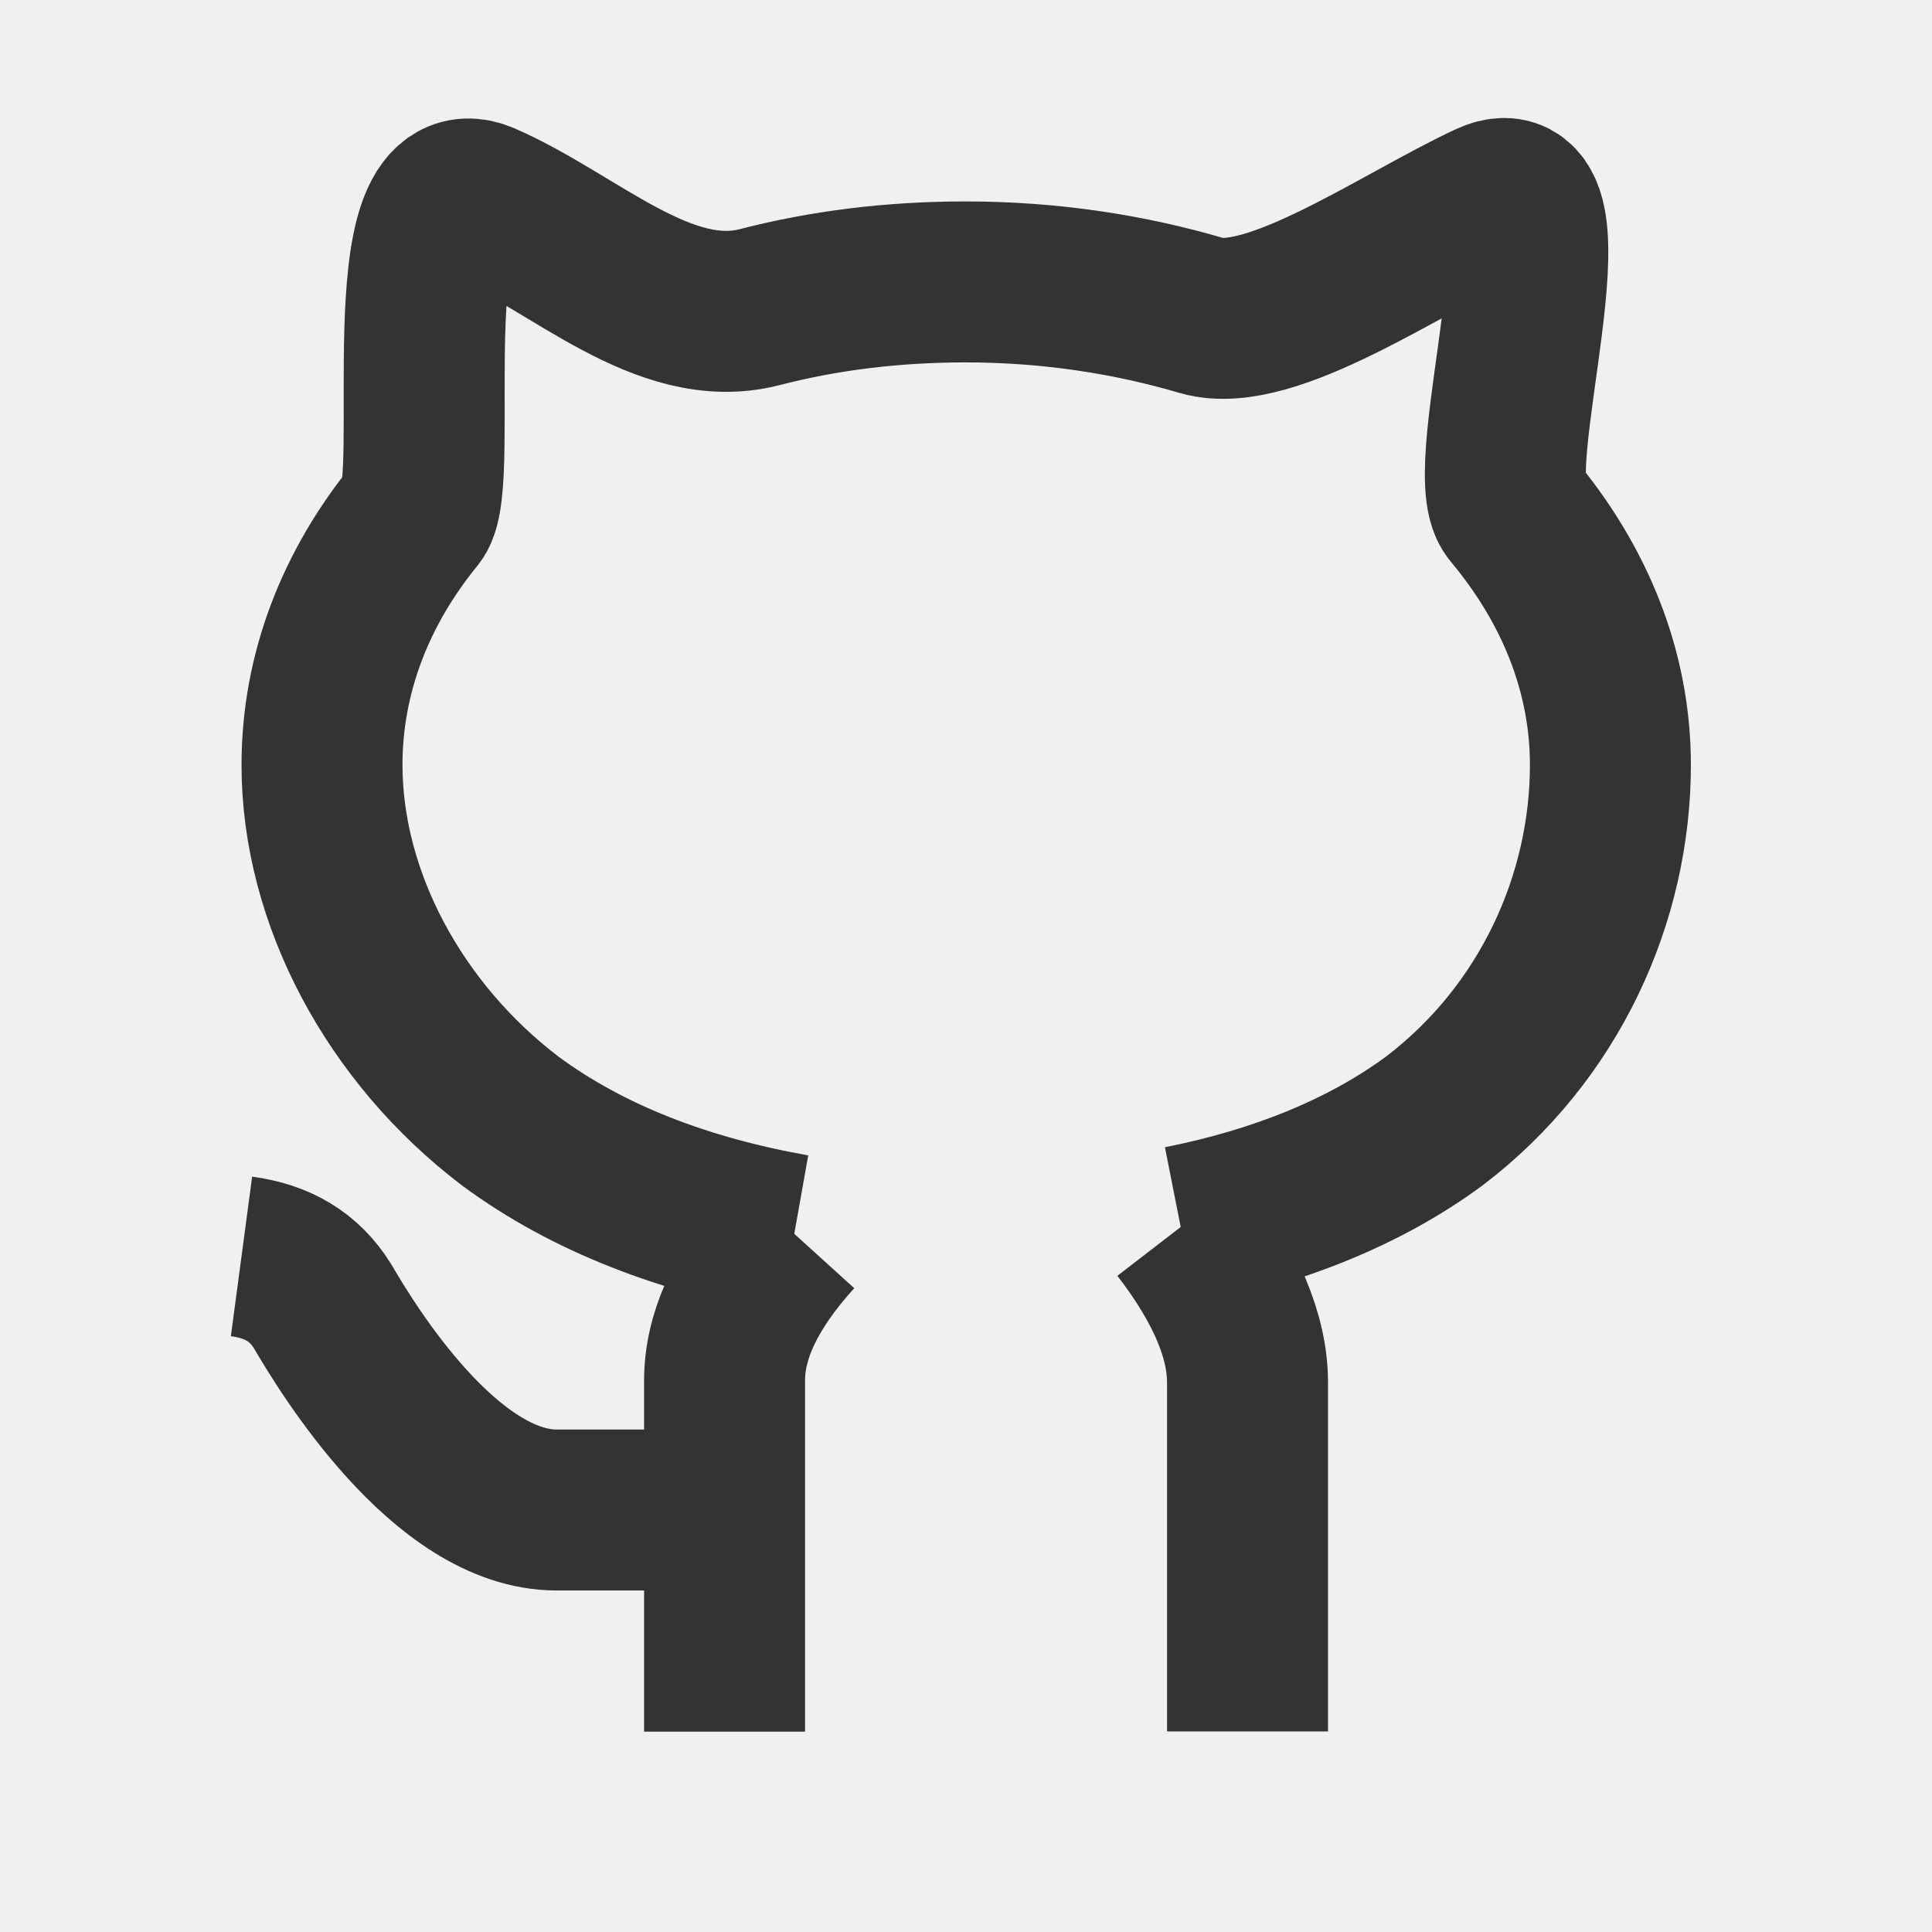
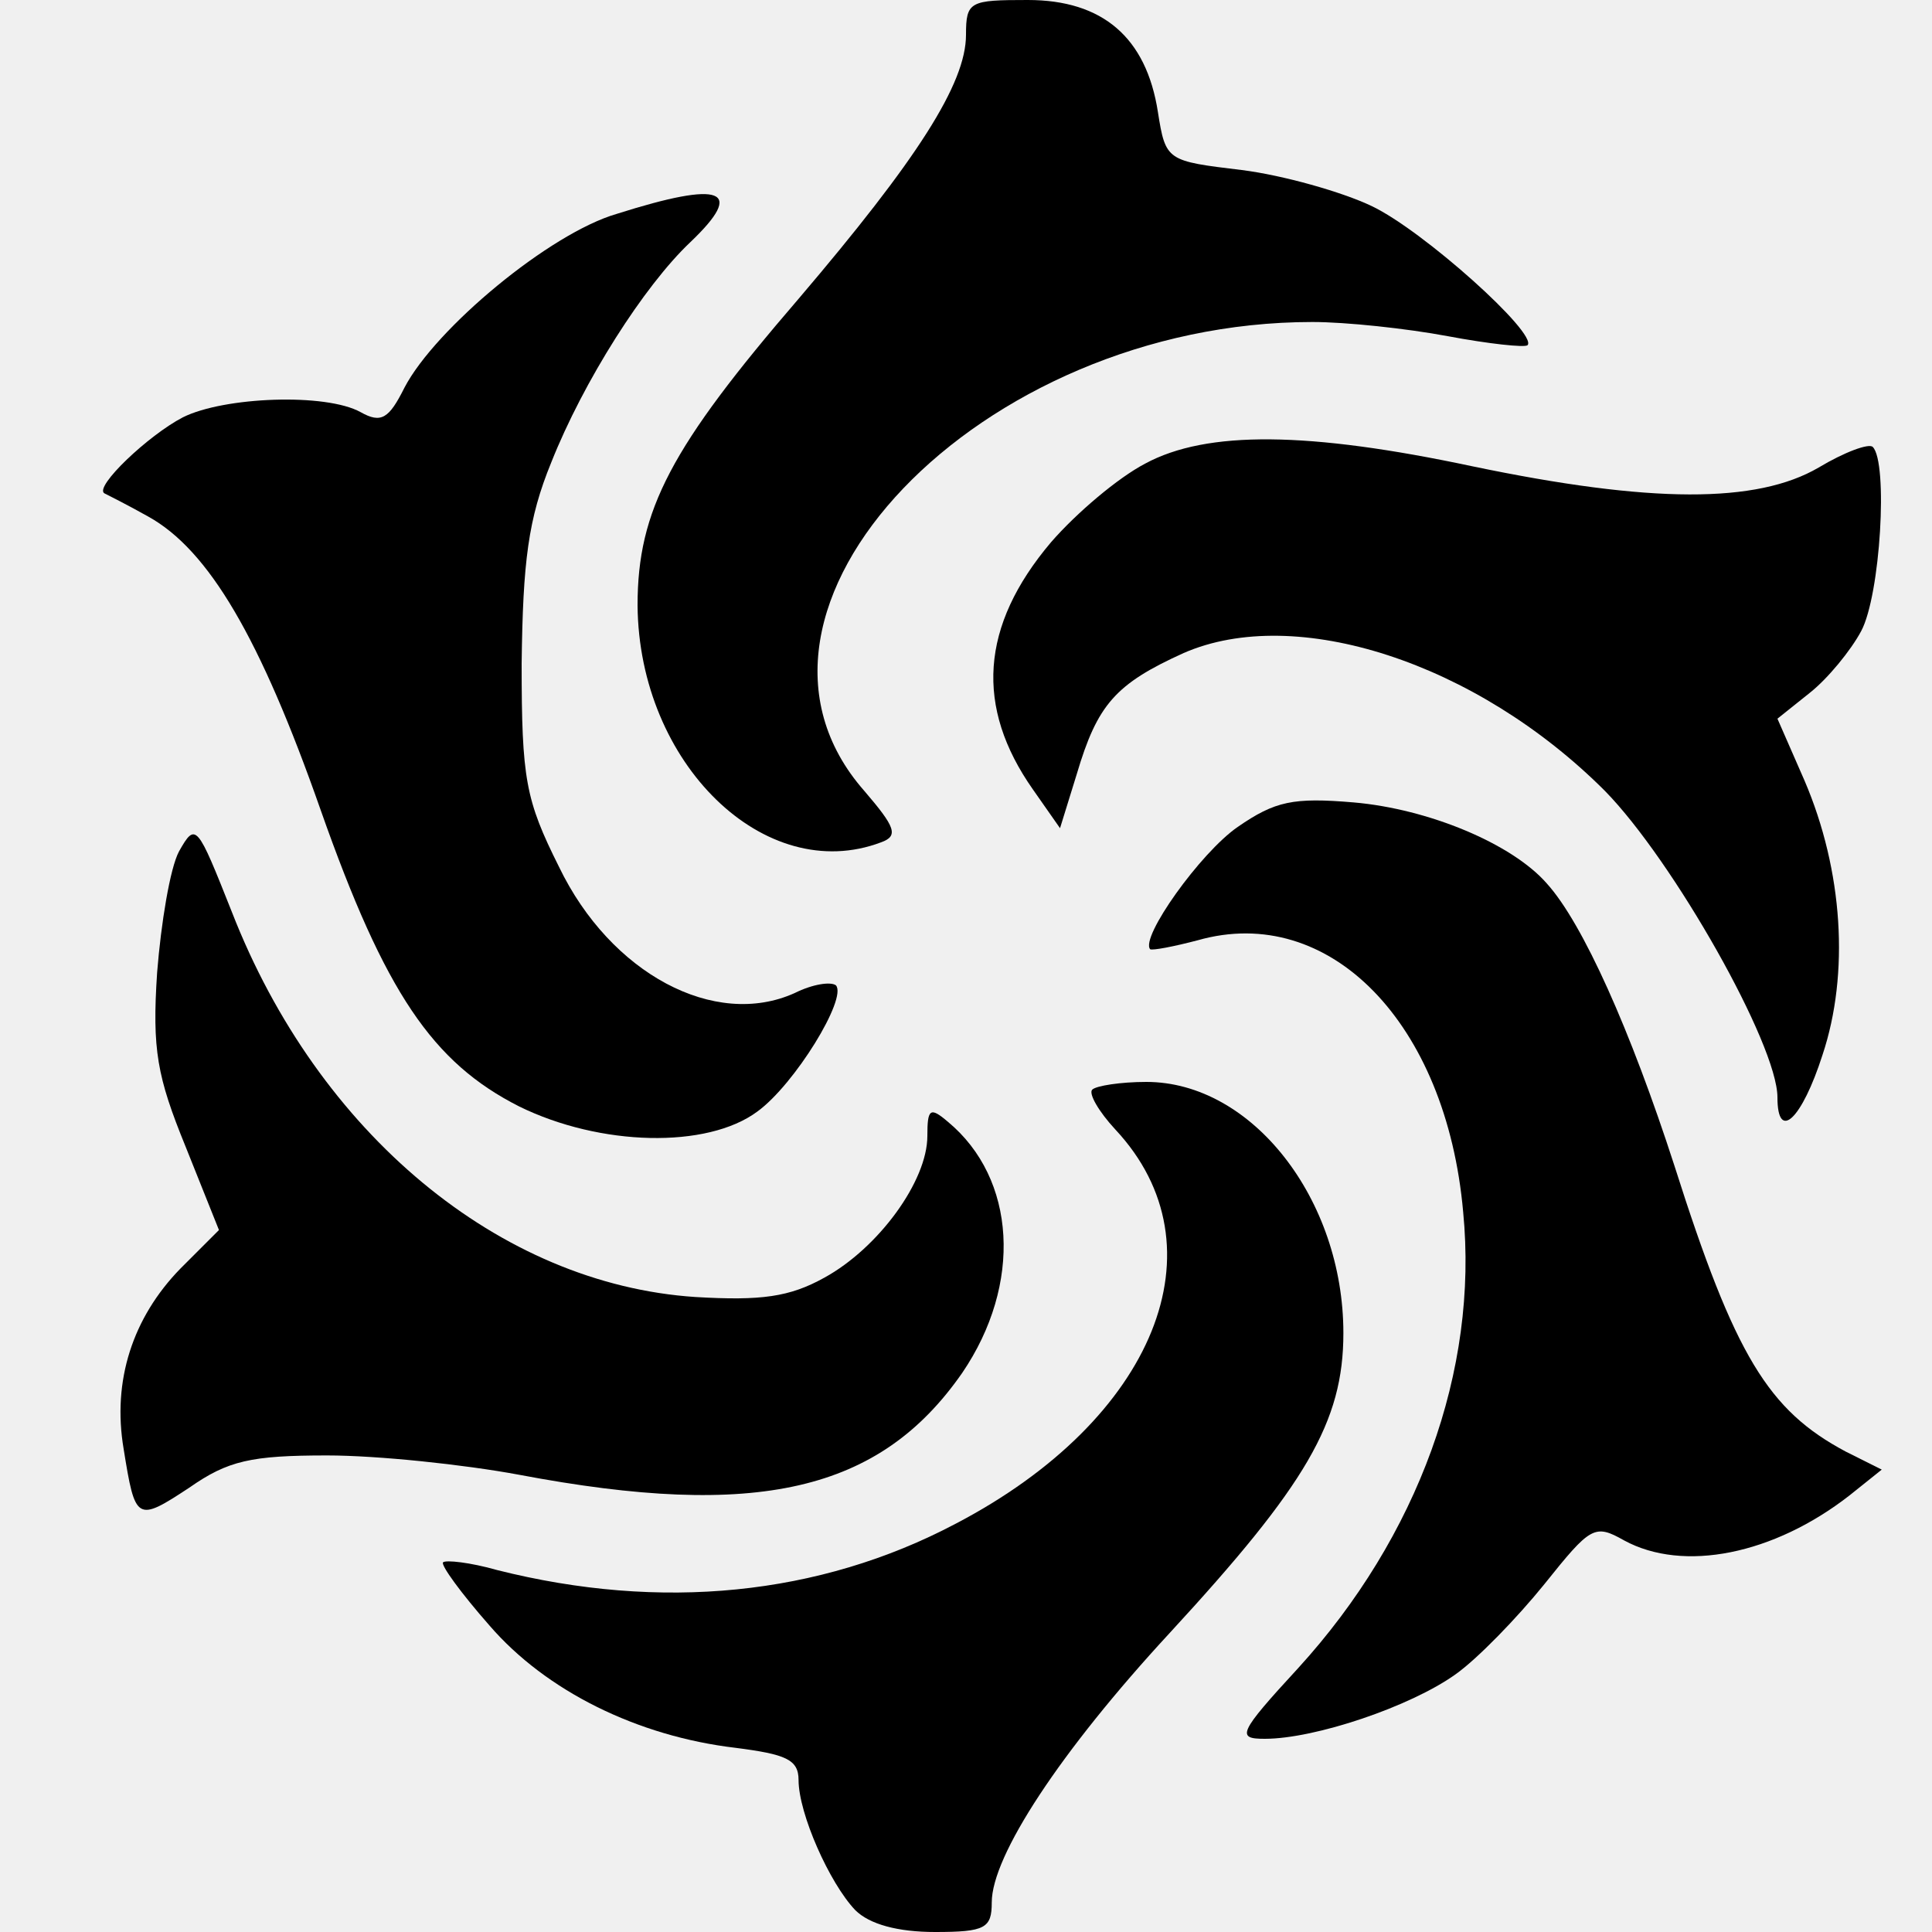
- <svg xmlns="http://www.w3.org/2000/svg" xmlns:xlink="http://www.w3.org/1999/xlink" width="16" height="16" fill="none" viewBox="0 0 16 16">
-   <defs>
-     <rect id="path_0" width="16" height="16" x="0" y="0" />
-   </defs>
-   <g opacity="1" transform="translate(0 0) rotate(0 8 8)">
-     <mask id="bg-mask-0" fill="#fff">
-       <use xlink:href="#path_0" />
-     </mask>
-     <g mask="url(#bg-mask-0)">
-       <path id="路径 1" style="stroke:#333;stroke-width:1.333;stroke-opacity:1;stroke-dasharray:0 0" d="M7.11,8.51C7.92,8.35 8.64,8.06 9.21,7.64C10.17,6.91 10.67,5.79 10.67,4.69C10.67,3.91 10.37,3.19 9.86,2.58C9.58,2.24 10.41,-0.31 9.67,0.03C8.94,0.37 7.86,1.13 7.29,0.97C6.68,0.79 6.02,0.69 5.33,0.69C4.73,0.69 4.16,0.76 3.62,0.9C2.83,1.1 2.09,0.36 1.33,0.03C0.58,-0.29 0.99,2.34 0.77,2.62C0.28,3.22 0,3.93 0,4.69C0,5.79 0.6,6.91 1.56,7.64C2.21,8.12 3.01,8.42 3.91,8.58" transform="translate(2.666667 1.644695) rotate(0 5.333333 4.287969)" />
-       <path id="路径 2" style="stroke:#333;stroke-width:1.333;stroke-opacity:1;stroke-dasharray:0 0" d="M0.58,0C0.19,0.43 0,0.83 0,1.21C0,1.59 0,2.56 0,4.12" transform="translate(6.000667 10.22063) rotate(0 0.2896167 2.058117)" />
-       <path id="路径 3" style="stroke:#333;stroke-width:1.333;stroke-opacity:1;stroke-dasharray:0 0" d="M0,0C0.37,0.48 0.55,0.91 0.55,1.29C0.55,1.68 0.55,2.64 0.55,4.18" transform="translate(9.781533 10.15887) rotate(0 0.2744333 2.089017)" />
-       <path id="路径 4" style="stroke:#333;stroke-width:1.333;stroke-opacity:1;stroke-dasharray:0 0" d="M0,0C0.3,0.04 0.52,0.17 0.67,0.41C0.88,0.77 1.69,2.1 2.61,2.1C3.22,2.1 3.68,2.1 4,2.1" transform="translate(2 10.40517) rotate(0 2.0004 1.050417)" />
-     </g>
+ <svg xmlns="http://www.w3.org/2000/svg" version="1.0" width="150pt" height="150pt" viewBox="0 0 150 150" preserveAspectRatio="xMidYMid meet">
+   <g transform="translate(0,150) scale(0.1,-0.1)" fill="#000000" stroke="none">
+     <path d="M750 1473 c0 -38 -38 -97 -130 -205 -99 -115 -125 -164 -125 -238 1 -123 99 -218 189 -184 14 5 11 12 -13 40 -124 141 89 364 348 364 26 0 73 -5 105 -11 32 -6 60 -9 62 -7 8 9 -81 89 -121 108 -23 11 -69 24 -101 28 -58 7 -59 7 -65 45 -9 58 -43 87 -101 87 -45 0 -48 -1 -48 -27z" />
+     <path d="M479 1334 c-52 -15 -141 -89 -165 -135 -12 -24 -18 -28 -34 -19 -27 15 -106 12 -138 -4 -27 -14 -69 -54 -61 -59 2 -1 18 -9 34 -18 47 -26 87 -94 134 -228 50 -142 87 -196 154 -230 63 -31 146 -33 185 -4 29 21 70 88 61 98 -4 3 -18 1 -32 -6 -62 -28 -143 15 -183 98 -26 52 -29 68 -29 158 1 79 5 112 23 156 25 63 72 137 108 171 43 41 25 48 -57 22z" />
+     <path d="M889 1140 c-21 -11 -53 -38 -73 -61 -55 -65 -59 -128 -14 -192 l21 -30 13 42 c16 54 30 70 83 94 87 38 227 -7 327 -107 53 -54 134 -197 134 -238 0 -35 19 -17 35 33 21 63 16 143 -14 213 l-21 48 25 20 c14 11 32 33 40 48 15 28 21 131 9 143 -3 3 -22 -4 -42 -16 -48 -28 -130 -28 -269 1 -127 27 -206 28 -254 2z" />
+     <path d="M961 858 c-29 -20 -76 -86 -68 -95 2 -1 18 2 37 7 102 29 193 -64 206 -211 12 -123 -35 -252 -128 -354 -47 -51 -48 -55 -26 -55 39 0 113 25 148 50 17 12 48 44 69 70 36 45 39 47 62 34 46 -25 116 -11 175 35 l25 20 -28 14 c-60 32 -86 74 -133 222 -34 105 -71 188 -99 219 -27 31 -92 58 -150 63 -47 4 -61 1 -90 -19z" />
+     <path d="M139 839 c-7 -13 -14 -56 -17 -94 -4 -60 0 -81 22 -135 l26 -65 -30 -30 c-37 -38 -53 -87 -44 -140 9 -56 10 -57 51 -30 30 21 48 25 107 25 39 0 106 -7 149 -15 185 -35 280 -13 344 79 47 69 42 151 -11 195 -14 12 -16 10 -16 -11 0 -35 -38 -87 -80 -110 -27 -15 -49 -18 -100 -15 -152 10 -293 127 -360 299 -27 68 -28 70 -41 47z" />
+     <path d="M848 654 c-3 -3 5 -17 18 -31 85 -91 31 -225 -124 -306 -106 -56 -229 -68 -356 -36 -21 6 -40 8 -42 6 -2 -2 14 -24 36 -49 44 -51 115 -86 191 -95 39 -5 49 -9 49 -25 0 -26 24 -80 44 -101 11 -11 33 -17 62 -17 39 0 44 3 44 23 0 36 53 117 138 209 106 115 135 164 135 233 0 104 -71 195 -153 195 -20 0 -39 -3 -42 -6z" />
  </g>
</svg>
